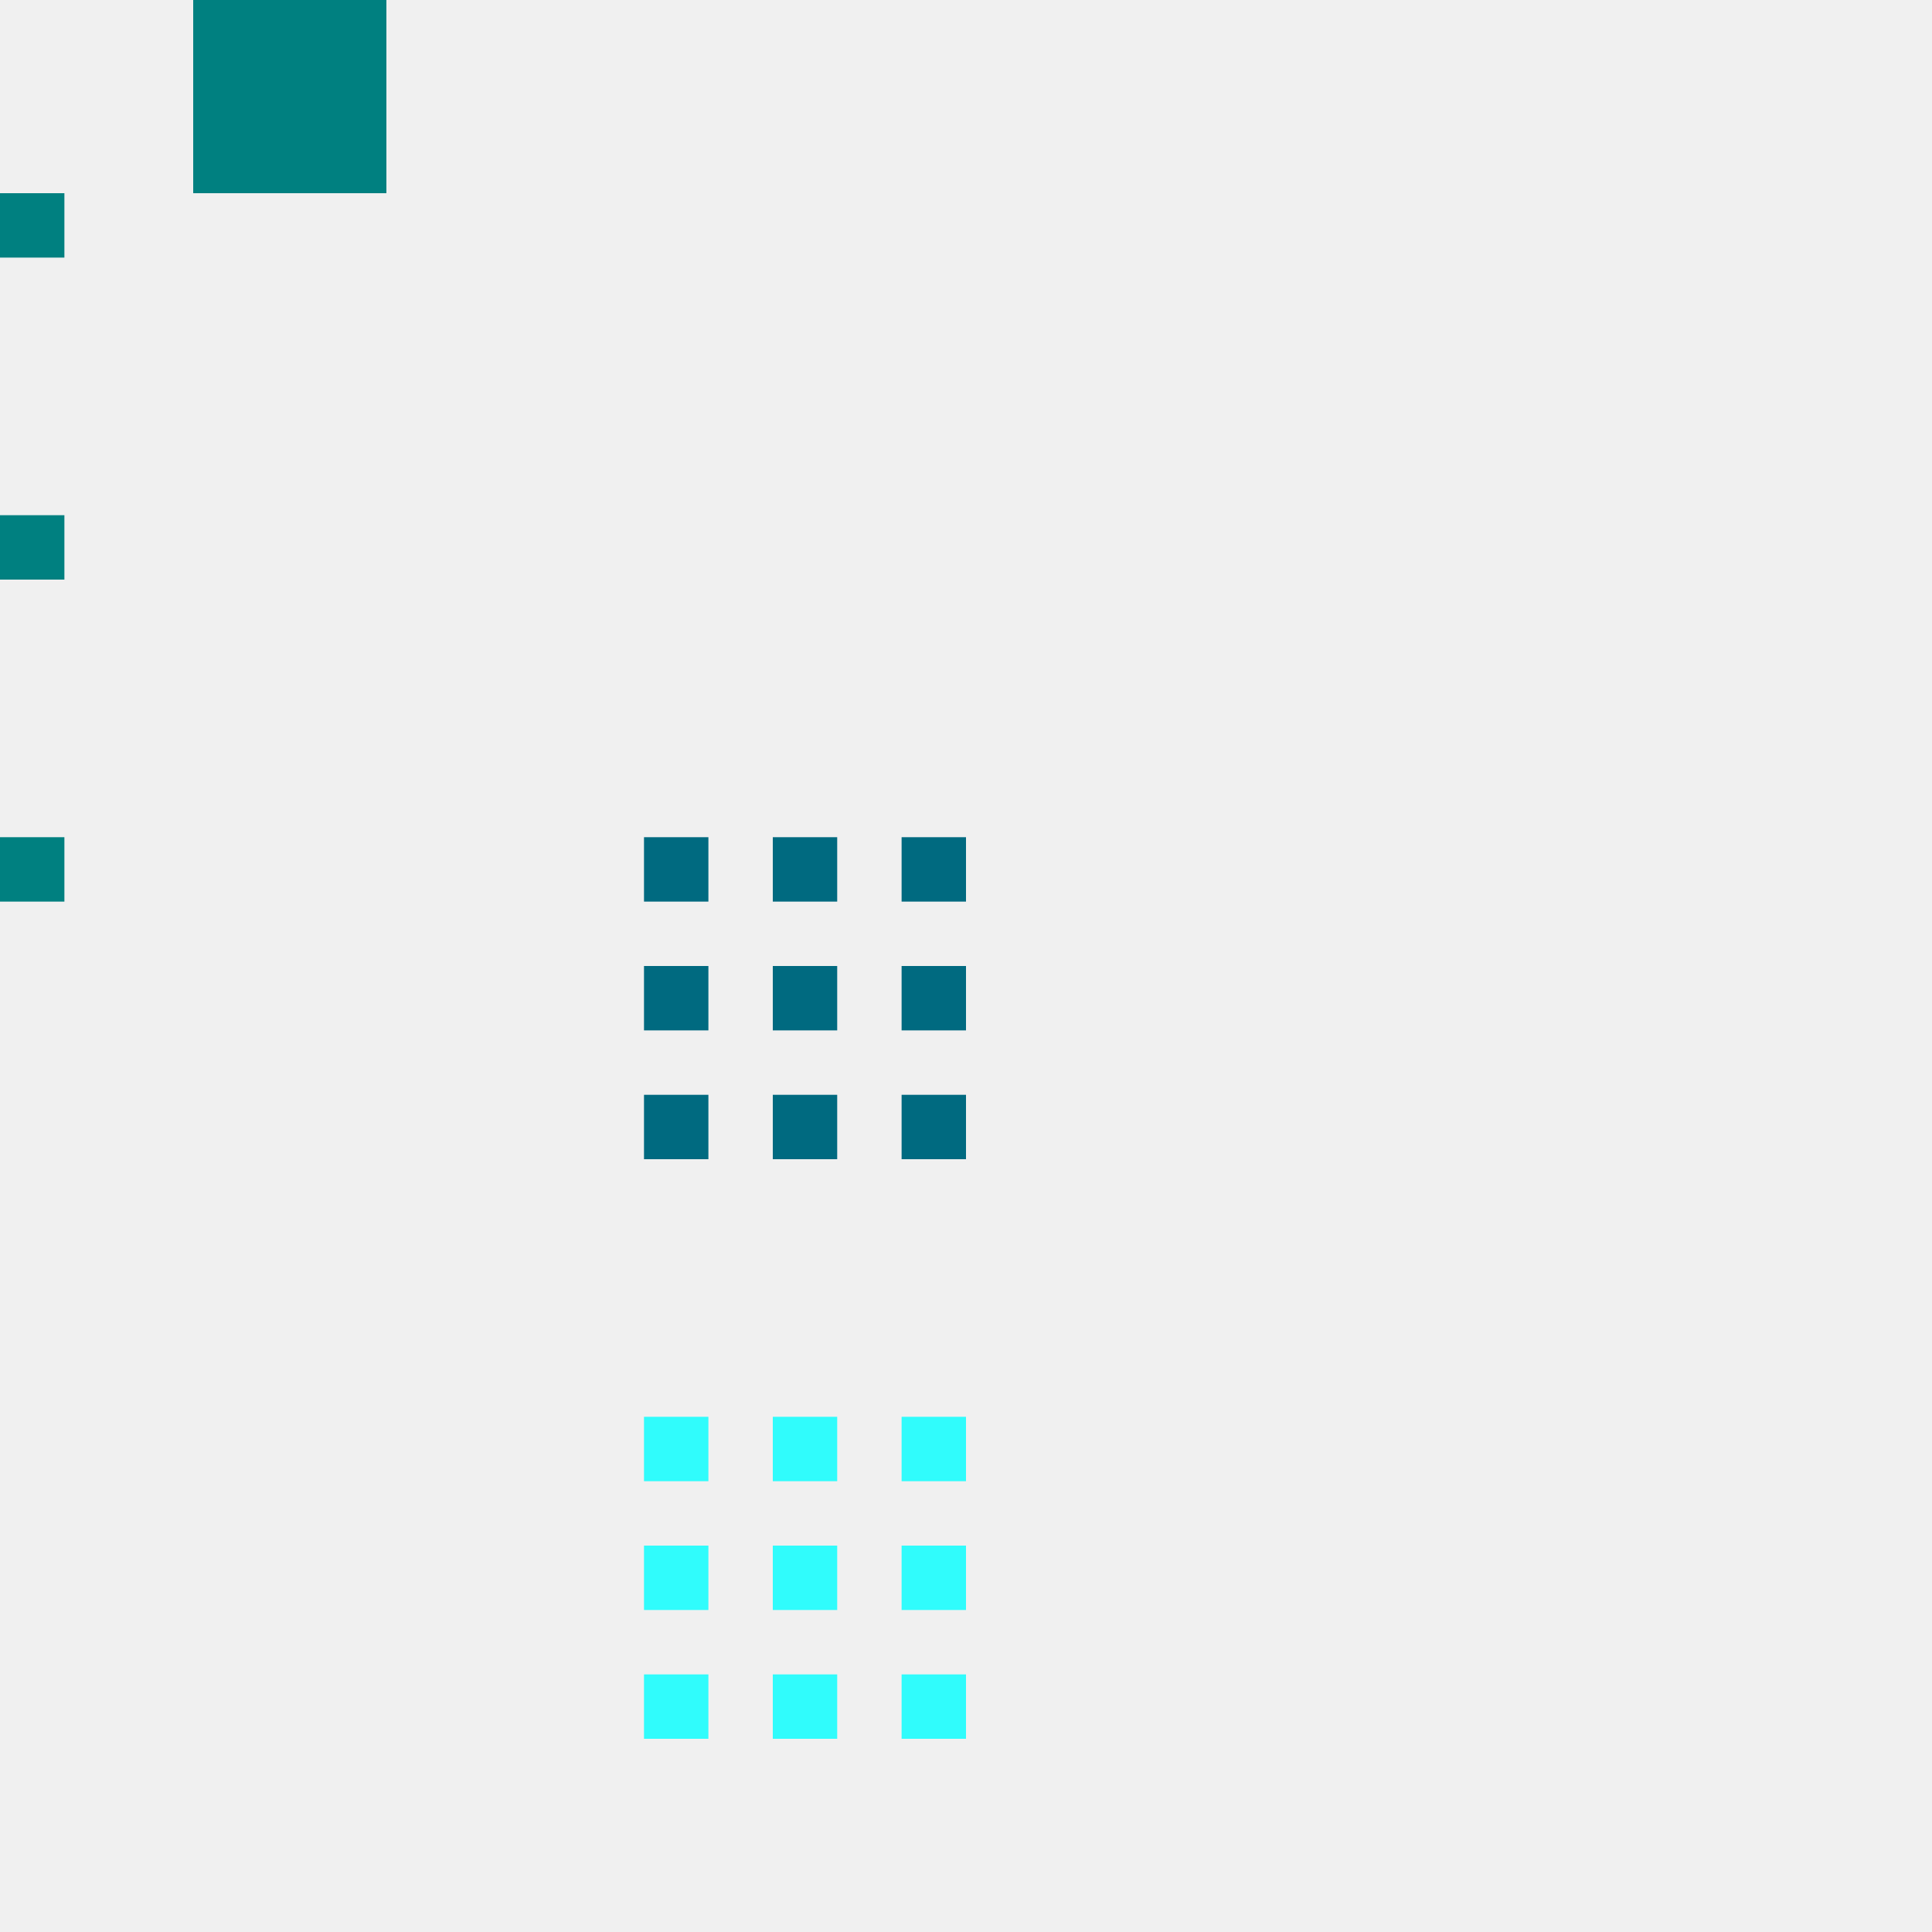
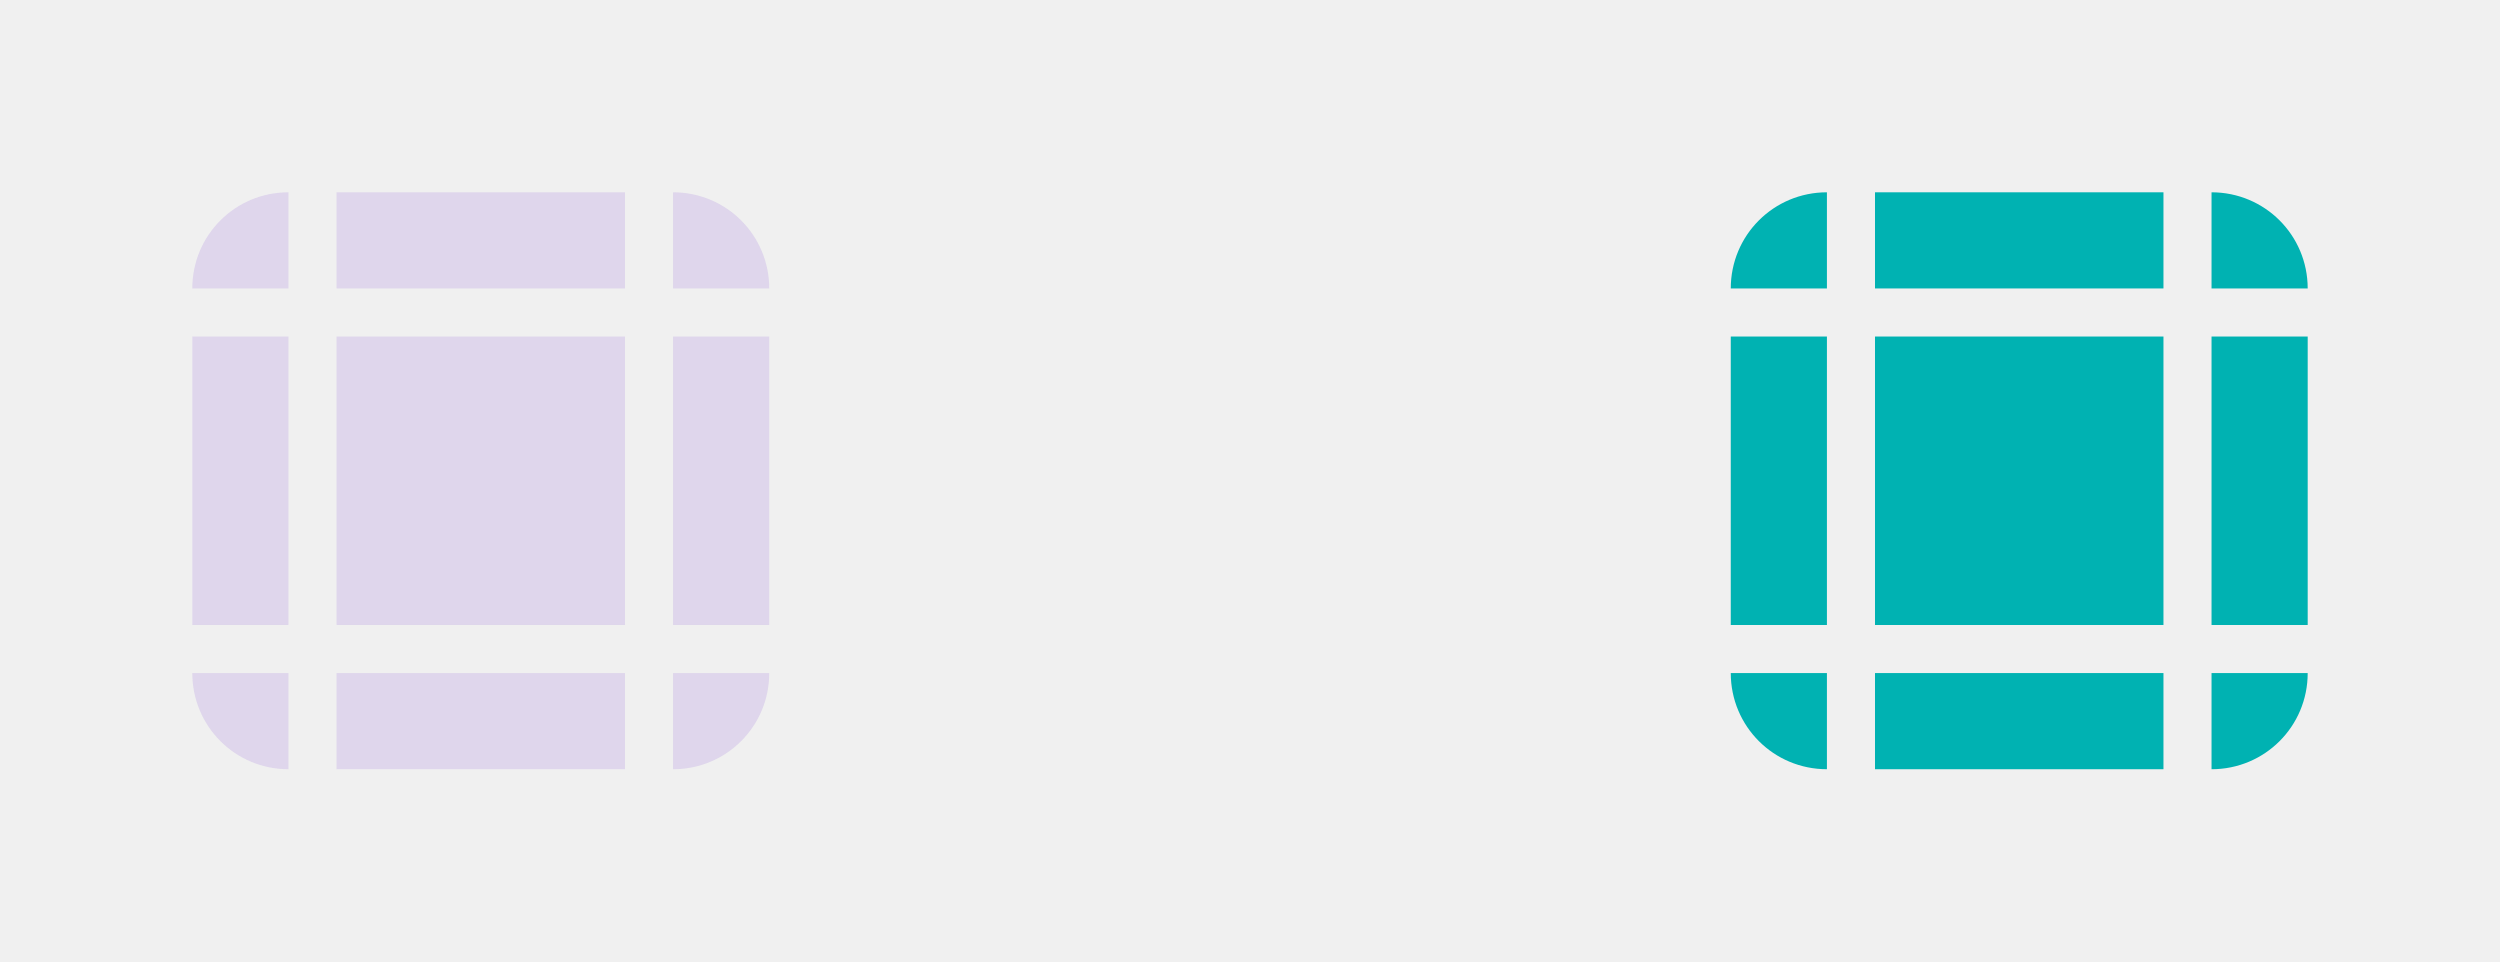
- <svg xmlns="http://www.w3.org/2000/svg" id="svg2" width="30" height="30" version="1.1" viewBox="0 0 30 30">
-   <defs id="defs27" />
-   <rect id="hint-tile-center" width="1" height="1" x="0" y="3" style="opacity:1;fill:#008080;fill-opacity:1;stroke:none" />
-   <rect id="hint-bar-size" width="3" height="3" x="3" y="0" style="opacity:1;fill:#008080;fill-opacity:1;stroke:none" />
-   <path id="bar-inactive-bottomright" d="m 14,17 0,1 1,0 0,-1 z" style="opacity:1;fill:#006a80;fill-opacity:1;stroke:none" />
-   <path id="bar-inactive-right" d="m 14,15 0,1 1,0 0,-1 -1,0 z" style="opacity:1;fill:#006a80;fill-opacity:1;stroke:none" />
-   <path id="bar-inactive-topright" d="m 14,13 0,1 1,0 0,-1 z" style="opacity:1;fill:#006a80;fill-opacity:1;stroke:none" />
-   <path id="bar-inactive-bottomleft" d="m 10,17 0,1 1,0 0,-1 z" style="opacity:1;fill:#006a80;fill-opacity:1;stroke:none" />
-   <path id="bar-inactive-left" d="m 10,15 0,1 1,0 0,-1 -1,0 z" style="opacity:1;fill:#006a80;fill-opacity:1;stroke:none" />
-   <path id="bar-inactive-topleft" d="m 11,13 -1,0 0,1 1,0 z" style="opacity:1;fill:#006a80;fill-opacity:1;stroke:none" />
-   <path id="bar-inactive-bottom" d="m 12,17 0,1 1,0 0,-1 -1,0 z" style="opacity:1;fill:#006a80;fill-opacity:1;stroke:none" />
-   <path id="bar-inactive-center" d="m 13,15 -1,0 0,1 1,0 0,-1 z" style="opacity:1;fill:#006a80;fill-opacity:1;stroke:none" />
-   <path id="bar-inactive-top" d="m 12,13 0,1 1,0 0,-1 -1,0 z" style="opacity:1;fill:#006a80;fill-opacity:1;stroke:none" />
-   <path id="bar-active-bottomright" d="m 14,26 0,1 1,0 0,-1 z" style="opacity:0.8;fill:#00ffff;fill-opacity:1;stroke:none" />
-   <path id="bar-active-right" d="m 14,24 0,1 1,0 0,-1 -1,0 z" style="opacity:0.8;fill:#00ffff;fill-opacity:1;stroke:none" />
-   <path id="bar-active-topright" d="m 14,22 0,1 1,0 0,-1 z" style="opacity:0.8;fill:#00ffff;fill-opacity:1;stroke:none" />
-   <path id="bar-active-bottomleft" d="m 10,26 0,1 1,0 0,-1 z" style="opacity:0.8;fill:#00ffff;fill-opacity:1;stroke:none" />
-   <path id="bar-active-left" d="m 10,24 0,1 1,0 0,-1 -1,0 z" style="opacity:0.8;fill:#00ffff;fill-opacity:1;stroke:none" />
-   <path id="bar-active-topleft" d="m 11,22 -1,0 0,1 1,0 z" style="opacity:0.8;fill:#00ffff;fill-opacity:1;stroke:none" />
-   <path id="bar-active-bottom" d="m 12,26 0,1 1,0 0,-1 -1,0 z" style="opacity:0.8;fill:#00ffff;fill-opacity:1;stroke:none" />
-   <path id="bar-active-center" d="m 13,24 -1,0 0,1 1,0 0,-1 z" style="opacity:0.8;fill:#00ffff;fill-opacity:1;stroke:none" />
-   <path id="bar-active-top" d="m 12,22 0,1 1,0 0,-1 -1,0 z" style="opacity:0.8;fill:#00ffff;fill-opacity:1;stroke:none" />
-   <rect id="hint-stretch-borders" width="1" height="1" x="0" y="8" style="opacity:1;fill:#008080;fill-opacity:1;stroke:none" />
-   <rect id="hint-bar-stretch" width="1" height="1" x="0" y="13" style="opacity:1;fill:#008080;fill-opacity:1;stroke:none" />
+ <svg xmlns="http://www.w3.org/2000/svg" xmlns:xlink="http://www.w3.org/1999/xlink" width="52" height="20" viewBox="0 0 52 20" id="svg2" version="1.1">
+   <defs id="defs4">
+     <style id="current-color-scheme" type="text/css">
+       </style>
+   </defs>
+   <g transform="translate(-6,-910.3622)" id="layer1">
+     <rect y="906.362" x="42" height="4" width="4" id="hint-tile-center" style="opacity:0.01;fill:#008080;fill-opacity:1;stroke:none" />
+     <rect y="900.362" x="46" height="10" width="12" id="hint-bar-size" style="fill:#008080;fill-opacity:1;stroke:none;stroke-width:1.826;opacity:0.01" />
+     <g id="bar-inactive-left">
+       <rect style="opacity:0.003;fill:#ffffff;fill-opacity:1" id="use13455" width="6" height="6" x="6" y="917.362" />
+       <g id="use13525" transform="translate(37,5)">
+         <path class="ColorScheme-Text" id="path927" d="m -27,912.362 v 6 h 2 v -6 z" style="opacity:0.25;fill:#aa87de;fill-opacity:1" />
+       </g>
+     </g>
+     <g id="bar-inactive-topleft">
+       <rect style="opacity:0.003;fill:#ffffff;fill-opacity:1" id="use13459" width="6" height="6" x="6" y="910.362" />
+       <g id="use13527" transform="translate(37,5)">
+         <path class="ColorScheme-Text" id="path931" d="m -25,909.362 c -1.108,0 -2,0.892 -2,2 h 2 z" style="opacity:0.25;fill:#aa87de;fill-opacity:1" />
+       </g>
+     </g>
+     <path class="ColorScheme-Text" id="bar-inactive-center" d="m 19,917.362 h -6 v 6 h 6 z" style="opacity:0.25;fill:#aa87de;fill-opacity:1" />
+     <g id="bar-inactive-top">
+       <rect style="opacity:0.003;fill:#ffffff;fill-opacity:1" id="use13457" width="6" height="6" x="13" y="910.362" />
+       <g id="use13531" transform="translate(37,5)">
+         <path class="ColorScheme-Text" id="path937" d="m -24,909.362 v 2 h 6 v -2 z" style="opacity:0.25;fill:#aa87de;fill-opacity:1" />
+       </g>
+     </g>
+     <use height="32" width="32" transform="matrix(-1,0,0,1,32,0)" id="bar-inactive-right" xlink:href="#bar-inactive-left" y="0" x="0" />
+     <use height="32" width="32" transform="matrix(-1,0,0,1,32,0)" id="bar-inactive-topright" xlink:href="#bar-inactive-topleft" y="0" x="0" />
+     <use height="32" width="32" transform="matrix(1,0,0,-1,0,1840.724)" id="bar-inactive-bottomleft" xlink:href="#bar-inactive-topleft" y="0" x="0" />
+     <use height="32" width="32" transform="matrix(1,0,0,-1,0,1840.724)" id="bar-inactive-bottom" xlink:href="#bar-inactive-top" y="0" x="0" />
+     <use height="32" width="32" transform="rotate(180,16,920.3622)" id="bar-inactive-bottomright" xlink:href="#bar-inactive-topleft" y="0" x="0" />
+     <g id="bar-active-left">
+       <rect style="opacity:0.003;fill:#ffffff;fill-opacity:1" id="use13818" width="6" height="6" x="38" y="917.362" />
+       <g id="use13824" transform="translate(69,-12)">
+         <path class="ColorScheme-Highlight" style="fill:#00b2b2;fill-opacity:1" d="m -27,929.362 v 6 h 2 v -6 z" id="path942" />
+       </g>
+     </g>
+     <g id="bar-active-topleft">
+       <rect style="opacity:0.003;fill:#ffffff;fill-opacity:1" id="use13822" width="6" height="6" x="38" y="910.362" />
+       <g id="use13826" transform="translate(69,-12)">
+         <path class="ColorScheme-Highlight" style="fill:#00b2b2;fill-opacity:1" d="m -25,926.362 c -1.108,0 -2,0.892 -2,2 H -25 Z" id="path946" />
+       </g>
+     </g>
+     <g id="bar-active-center" transform="translate(69,-12)">
+       <path class="ColorScheme-Highlight" style="fill:#00b2b2;fill-opacity:1" d="m -18,929.362 h -6 v 6 h 6 z" id="path950" />
+     </g>
+     <g id="bar-active-top">
+       <rect style="opacity:0.003;fill:#ffffff;fill-opacity:1" id="use13820" width="6" height="6" x="45" y="910.362" />
+       <g id="use13830" transform="translate(69,-12)">
+         <path class="ColorScheme-Highlight" style="fill:#00b2b2;fill-opacity:1" d="m -24,926.362 v 2 h 6 v -2 z" id="path954" />
+       </g>
+     </g>
+     <use height="32" width="32" transform="matrix(-1,0,0,1,96,0)" id="bar-active-right" xlink:href="#bar-active-left" y="0" x="0" />
+     <use height="32" width="32" transform="matrix(-1,0,0,1,96,0)" id="bar-active-topright" xlink:href="#bar-active-topleft" y="0" x="0" />
+     <use height="32" width="32" transform="matrix(1,0,0,-1,0,1840.724)" id="bar-active-bottomleft" xlink:href="#bar-active-topleft" y="0" x="0" />
+     <use height="32" width="32" transform="matrix(1,0,0,-1,0,1840.724)" id="bar-active-bottom" xlink:href="#bar-active-top" y="0" x="0" />
+     <use height="32" width="32" transform="rotate(180,48,920.3622)" id="bar-active-bottomright" xlink:href="#bar-active-topleft" y="0" x="0" />
+   </g>
</svg>
